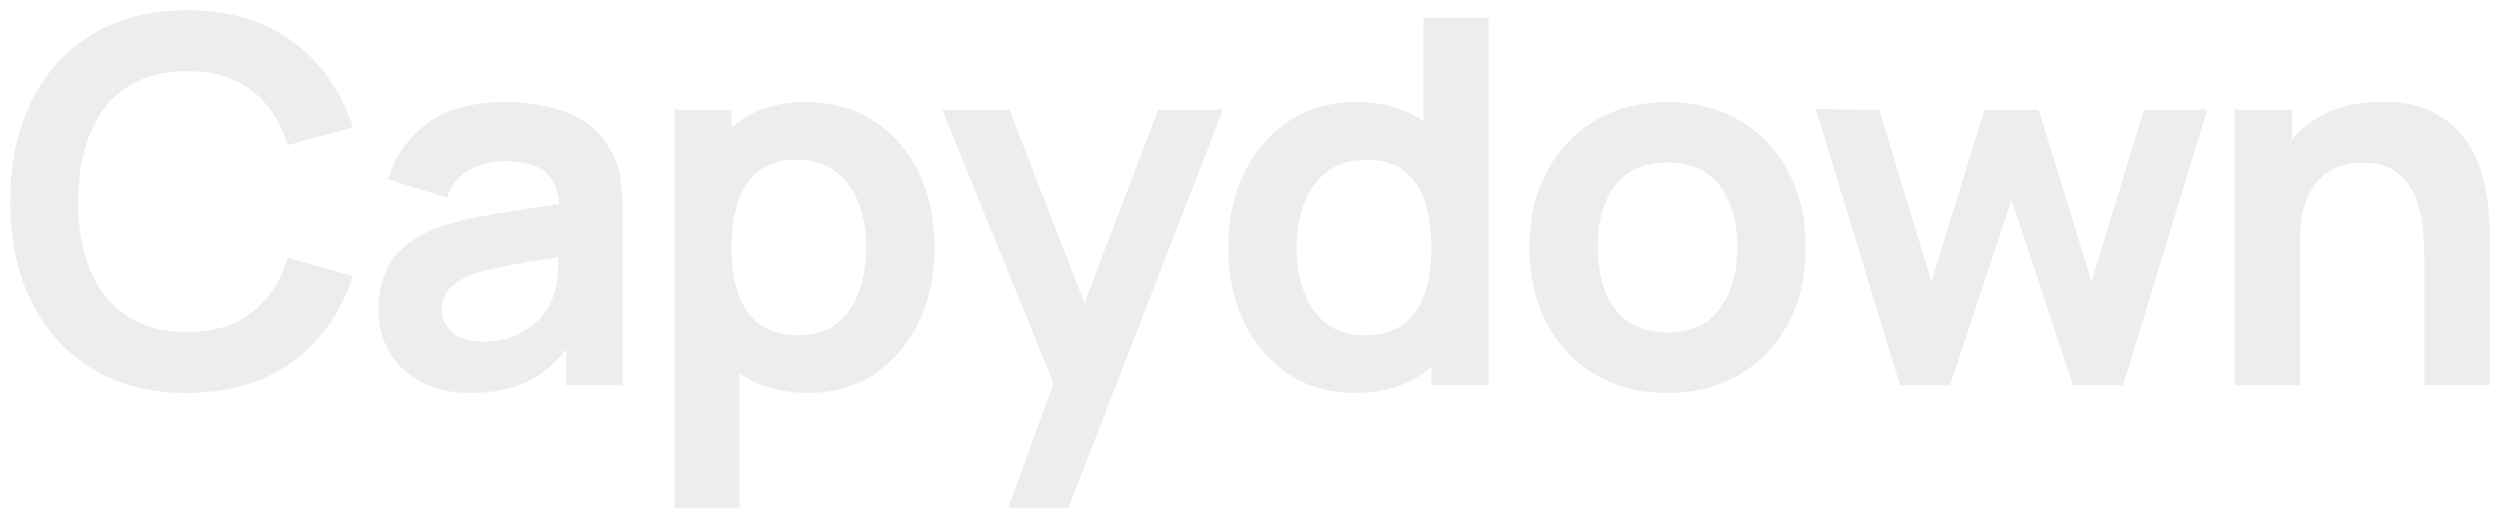
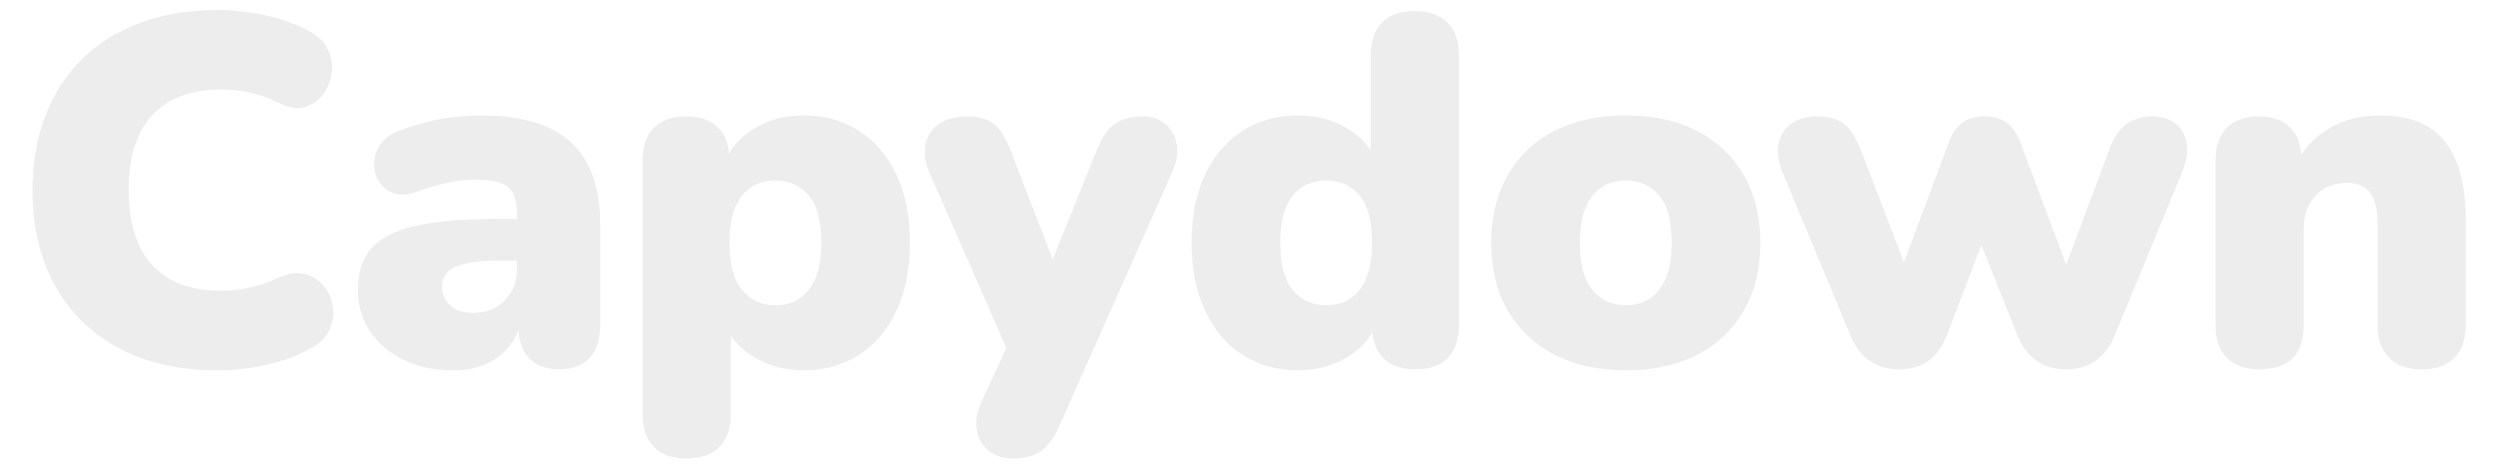
- <svg xmlns="http://www.w3.org/2000/svg" viewBox="0 0 979.84 203" width="979.84" height="203">
-   <path fill="#EDEDED" transform="translate(-2 151)" d="M75.28 3Q53.69 3 38.17 -6.42Q22.65 -15.84 14.33 -32.74Q6 -49.64 6 -72Q6 -94.36 14.33 -111.26Q22.65 -128.16 38.17 -137.58Q53.69 -147 75.28 -147Q100.12 -147 116.83 -134.62Q133.53 -122.23 140.28 -101.14L114.74 -94.1Q110.66 -107.8 100.79 -115.46Q90.93 -123.12 75.28 -123.12Q61.1 -123.12 51.64 -116.78Q42.18 -110.44 37.42 -98.94Q32.66 -87.45 32.64 -72Q32.62 -56.55 37.38 -45.06Q42.14 -33.57 51.62 -27.23Q61.1 -20.88 75.28 -20.88Q90.93 -20.88 100.79 -28.59Q110.66 -36.3 114.74 -49.9L140.28 -42.86Q133.53 -21.77 116.83 -9.38Q100.12 3 75.28 3ZM186.44 3Q174.74 3 166.66 -1.45Q158.59 -5.89 154.45 -13.32Q150.3 -20.74 150.3 -29.68Q150.3 -37.38 152.78 -43.58Q155.27 -49.79 160.57 -54.43Q165.88 -59.06 174.48 -62.1Q180.82 -64.27 189.36 -65.95Q197.91 -67.62 208.27 -69.12Q218.63 -70.61 230.42 -72.38L221.3 -67.32Q221.35 -77.87 216.46 -82.85Q211.58 -87.84 199.98 -87.84Q193.22 -87.84 186.55 -84.62Q179.87 -81.41 177.2 -73.5L154.14 -80.76Q158.19 -94.32 169.48 -102.66Q180.76 -111 200.02 -111Q214.39 -111 225.38 -106.43Q236.37 -101.86 241.86 -91.1Q244.88 -85.3 245.48 -79.33Q246.08 -73.36 246.08 -66.16V0H223.88V-22.94L227.34 -18.78Q219.8 -7.43 210.28 -2.21Q200.77 3 186.44 3ZM191.62 -17.1Q199.54 -17.1 205.07 -19.91Q210.6 -22.71 213.9 -26.57Q217.2 -30.42 218.34 -33.6Q220.31 -38.12 220.62 -44.02Q220.94 -49.93 220.94 -53.72L228.58 -51.58Q217.16 -49.73 209.47 -48.43Q201.79 -47.13 196.61 -46Q191.43 -44.88 187.44 -43.5Q183.35 -41.94 180.63 -40.01Q177.9 -38.09 176.51 -35.64Q175.12 -33.19 175.12 -30.02Q175.12 -26.17 177.05 -23.26Q178.97 -20.34 182.65 -18.72Q186.32 -17.1 191.62 -17.1ZM318.82 3Q302.9 3 292.18 -4.51Q281.46 -12.02 276.03 -24.92Q270.6 -37.83 270.6 -54.02Q270.6 -70.24 275.99 -83.13Q281.38 -96.03 291.87 -103.51Q302.35 -111 317.72 -111Q333.12 -111 344.49 -103.59Q355.85 -96.17 362.1 -83.32Q368.34 -70.46 368.34 -54.02Q368.34 -37.82 362.18 -24.91Q356.01 -12.01 344.89 -4.5Q333.76 3 318.82 3ZM266.32 48V-108H288.7V-32.9H291.82V48ZM314.86 -19.62Q324.03 -19.62 329.91 -24.22Q335.8 -28.82 338.66 -36.63Q341.52 -44.44 341.52 -54.02Q341.52 -63.5 338.58 -71.3Q335.65 -79.1 329.54 -83.74Q323.44 -88.38 313.96 -88.38Q305.05 -88.38 299.47 -84.07Q293.89 -79.76 291.3 -72Q288.7 -64.25 288.7 -54.02Q288.7 -43.81 291.29 -36.05Q293.88 -28.28 299.64 -23.95Q305.4 -19.62 314.86 -19.62ZM397.14 48 417.96 -9.12 418.34 7.68 371.3 -108H397.6L430.28 -23.9H423.88L455.94 -108H481.32L420.76 48ZM532.92 3Q517.98 3 506.86 -4.5Q495.73 -12.01 489.57 -24.91Q483.4 -37.82 483.4 -54.02Q483.4 -70.46 489.65 -83.32Q495.89 -96.17 507.26 -103.59Q518.62 -111 534.02 -111Q549.39 -111 559.88 -103.51Q570.36 -96.03 575.75 -83.13Q581.14 -70.24 581.14 -54.02Q581.14 -37.83 575.71 -24.92Q570.28 -12.02 559.56 -4.51Q548.84 3 532.92 3ZM536.88 -19.62Q546.34 -19.62 552.1 -23.95Q557.86 -28.28 560.45 -36.05Q563.04 -43.81 563.04 -54.02Q563.04 -64.25 560.44 -72Q557.85 -79.76 552.27 -84.07Q546.69 -88.38 537.78 -88.38Q528.3 -88.38 522.19 -83.74Q516.08 -79.1 513.15 -71.3Q510.22 -63.5 510.22 -54.02Q510.22 -44.44 513.08 -36.63Q515.94 -28.82 521.83 -24.22Q527.71 -19.62 536.88 -19.62ZM563.04 0V-75.1H559.92V-144H585.42V0ZM655.48 3Q639.21 3 627.04 -4.3Q614.87 -11.6 608.14 -24.45Q601.4 -37.31 601.4 -54.02Q601.4 -70.93 608.28 -83.77Q615.16 -96.62 627.34 -103.81Q639.51 -111 655.48 -111Q671.76 -111 683.98 -103.7Q696.19 -96.41 702.97 -83.56Q709.74 -70.72 709.74 -54.02Q709.74 -37.19 702.92 -24.34Q696.09 -11.49 683.87 -4.25Q671.65 3 655.48 3ZM655.48 -20.7Q669.31 -20.7 676.11 -30.02Q682.92 -39.34 682.92 -54.02Q682.92 -69.19 676.02 -78.24Q669.12 -87.3 655.48 -87.3Q646.1 -87.3 640.08 -83.08Q634.05 -78.86 631.14 -71.38Q628.22 -63.9 628.22 -54.02Q628.22 -38.77 635.14 -29.74Q642.06 -20.7 655.48 -20.7ZM746.7 0 713.7 -108.18 738.52 -108 759.02 -40.68 779.79 -108H801.01L821.78 -40.68L842.3 -108H867.1L834.1 0H814.5L790.4 -72.74L766.3 0ZM952.16 0V-51.62Q952.16 -56.11 951.56 -62.13Q950.97 -68.15 948.62 -73.92Q946.27 -79.7 941.34 -83.48Q936.41 -87.26 927.74 -87.26Q923.6 -87.26 919.31 -85.92Q915.01 -84.59 911.43 -81.15Q907.85 -77.72 905.63 -71.45Q903.4 -65.18 903.4 -55.22L888.58 -61.86Q888.58 -75.23 893.87 -86.44Q899.16 -97.66 909.57 -104.39Q919.98 -111.12 935.48 -111.12Q947.73 -111.12 955.62 -107.02Q963.5 -102.92 968.04 -96.54Q972.58 -90.17 974.66 -83.1Q976.74 -76.04 977.29 -69.92Q977.84 -63.81 977.84 -60.42V0ZM877.72 0V-108H900.28V-73.58H903.4V0Z" />
+ <svg xmlns="http://www.w3.org/2000/svg" viewBox="0 -2.3 1009.6 189.1" width="1009.6" height="189.1">
+   <path fill="#EDEDED" d="M88.065 147.255Q64.66 147.255 47.875 138.228Q31.089 129.2 22.114 112.836Q13.14 96.472 13.14 74.4Q13.14 57.928 18.259 44.564Q23.378 31.2 33.081 21.636Q42.783 12.072 56.649 6.908Q70.516 1.745 88.065 1.745Q97.277 1.745 107.175 3.906Q117.072 6.067 124.561 10.118Q130.294 13.101 132.46 17.759Q134.626 22.417 133.954 27.258Q133.282 32.099 130.463 35.84Q127.643 39.581 123.241 40.902Q118.839 42.224 113.545 39.679Q107.6 36.701 101.677 35.284Q95.754 33.867 89.376 33.867Q76.964 33.867 68.632 38.582Q60.301 43.296 56.131 52.253Q51.961 61.21 51.961 74.4Q51.961 87.518 56.131 96.611Q60.301 105.704 68.632 110.418Q76.964 115.133 89.376 115.133Q94.677 115.133 100.672 113.871Q106.667 112.61 112.374 109.887Q118.306 107.159 123.019 108.353Q127.733 109.547 130.707 113.152Q133.682 116.757 134.418 121.525Q135.154 126.294 133.124 130.816Q131.094 135.337 125.834 138.193Q118.855 142.333 108.522 144.794Q98.188 147.255 88.065 147.255ZM183.161 147.255Q171.795 147.255 163.048 143.028Q154.301 138.8 149.41 131.481Q144.518 124.161 144.518 114.851Q144.518 104.051 150.118 97.814Q155.718 91.578 168.19 88.842Q180.663 86.106 201.224 86.106H212.246V102.933H201.169Q193.366 102.933 188.329 104.069Q183.292 105.205 180.894 107.466Q178.496 109.728 178.496 113.395Q178.496 118.08 181.755 121.066Q185.014 124.053 191.299 124.053Q196.239 124.053 200.125 121.847Q204.012 119.641 206.374 115.71Q208.735 111.778 208.735 106.566V83.439Q208.735 76.12 205.101 73.189Q201.467 70.258 192.472 70.258Q187.566 70.258 181.633 71.339Q175.699 72.419 168.171 75.181Q162.839 77.108 158.981 75.734Q155.123 74.359 153.076 71.029Q151.029 67.699 151.093 63.677Q151.157 59.655 153.651 55.989Q156.145 52.323 161.477 50.412Q170.933 46.867 179.113 45.587Q187.294 44.306 194.039 44.306Q210.482 44.306 221.123 49.025Q231.764 53.745 237.066 63.475Q242.369 73.205 242.369 88.354V128.819Q242.369 137.574 238.155 142.214Q233.942 146.855 225.916 146.855Q217.889 146.855 213.576 142.214Q209.263 137.574 209.263 128.819V123.689L210.48 126.371Q209.463 132.733 205.81 137.386Q202.157 142.039 196.404 144.647Q190.651 147.255 183.161 147.255ZM277.282 182.855Q268.728 182.855 264.123 178.251Q259.518 173.646 259.518 164.892V62.67Q259.518 53.916 264.059 49.311Q268.6 44.706 276.954 44.706Q285.508 44.706 290.049 49.311Q294.59 53.916 294.59 62.67V74.183L292.39 64.352Q295.263 55.429 304.179 49.867Q313.096 44.306 324.475 44.306Q337.147 44.306 346.847 50.506Q356.547 56.706 362.011 68.198Q367.475 79.689 367.475 95.745Q367.475 111.6 362.011 123.228Q356.547 134.855 346.883 141.055Q337.219 147.255 324.475 147.255Q313.424 147.255 304.607 141.986Q295.79 136.716 292.718 128.448H295.118V164.892Q295.118 173.646 290.477 178.251Q285.836 182.855 277.282 182.855ZM313.133 120.976Q318.617 120.976 322.748 118.334Q326.88 115.692 329.277 110.124Q331.675 104.557 331.675 95.745Q331.675 82.426 326.471 76.506Q321.267 70.585 313.133 70.585Q307.776 70.585 303.581 73.192Q299.385 75.798 296.988 81.301Q294.59 86.805 294.59 95.745Q294.59 108.99 299.794 114.983Q304.998 120.976 313.133 120.976ZM409.149 182.855Q403.089 182.855 399.204 179.661Q395.318 176.467 394.435 171.263Q393.552 166.058 396.246 160.198L409.59 131.275V145.506L375.361 67.436Q372.795 61.376 373.714 56.235Q374.634 51.094 379.011 47.9Q383.388 44.706 390.959 44.706Q397.347 44.706 401.232 47.636Q405.118 50.566 408.34 59.048L428.443 110.995H421.677L442.764 58.72Q445.986 50.694 450.135 47.7Q454.284 44.706 461.2 44.706Q467.133 44.706 470.754 47.9Q474.376 51.094 475.231 56.199Q476.087 61.304 473.32 67.364L427.913 169.424Q424.419 177.323 420.078 180.089Q415.737 182.855 409.149 182.855ZM524.212 147.255Q511.667 147.255 501.904 141.055Q492.14 134.855 486.676 123.228Q481.212 111.6 481.212 95.745Q481.212 79.689 486.676 68.198Q492.14 56.706 501.84 50.506Q511.54 44.306 524.212 44.306Q535.263 44.306 544.043 49.54Q552.824 54.774 555.896 63.041H553.569V20.108Q553.569 11.354 558.174 6.749Q562.778 2.145 571.333 2.145Q579.887 2.145 584.528 6.749Q589.169 11.354 589.169 20.108V128.819Q589.169 137.574 584.692 142.214Q580.214 146.855 571.66 146.855Q563.106 146.855 558.565 142.214Q554.024 137.574 554.024 128.819V117.306L556.224 127.137Q553.48 136.133 544.535 141.694Q535.59 147.255 524.212 147.255ZM535.554 120.976Q541.039 120.976 545.17 118.334Q549.301 115.692 551.699 110.124Q554.096 104.557 554.096 95.745Q554.096 82.426 548.893 76.506Q543.689 70.585 535.554 70.585Q530.198 70.585 526.002 73.192Q521.807 75.798 519.41 81.301Q517.012 86.805 517.012 95.745Q517.012 108.99 522.216 114.983Q527.419 120.976 535.554 120.976ZM656.554 147.255Q640.205 147.255 627.983 141.055Q615.761 134.855 608.987 123.228Q602.212 111.6 602.212 95.745Q602.212 83.817 606.031 74.325Q609.851 64.834 617.025 58.07Q624.2 51.306 634.23 47.806Q644.26 44.306 656.554 44.306Q673.031 44.306 685.189 50.506Q697.347 56.706 704.122 68.234Q710.896 79.761 710.896 95.745Q710.896 107.672 707.077 117.2Q703.258 126.728 696.083 133.492Q688.908 140.255 678.878 143.755Q668.848 147.255 656.554 147.255ZM656.554 120.976Q662.039 120.976 666.17 118.334Q670.301 115.692 672.699 110.124Q675.096 104.557 675.096 95.745Q675.096 82.426 669.893 76.506Q664.689 70.585 656.554 70.585Q651.198 70.585 647.002 73.192Q642.807 75.798 640.41 81.301Q638.012 86.805 638.012 95.745Q638.012 108.99 643.216 114.983Q648.419 120.976 656.554 120.976ZM767.026 146.855Q760.111 146.855 755.17 143.525Q750.229 140.195 747.263 133.135L719.923 67.436Q717.357 61.231 718.184 56.126Q719.012 51.022 723.098 47.864Q727.183 44.706 734.482 44.706Q740.542 44.706 744.555 47.636Q748.569 50.566 751.718 58.92L771.065 109.301H766.72L786.995 55.277Q788.978 49.855 792.445 47.281Q795.911 44.706 801.46 44.706Q807.137 44.706 810.576 47.381Q814.014 50.055 815.925 55.277L836.183 109.301H832.622L851.913 57.81Q854.807 50.239 859.248 47.472Q863.689 44.706 868.639 44.706Q875.354 44.706 878.976 47.936Q882.598 51.166 883.125 56.335Q883.653 61.504 881.087 67.564L854.075 133.007Q851.181 139.995 846.204 143.425Q841.226 146.855 834.311 146.855Q827.395 146.855 822.482 143.425Q817.569 139.995 814.675 133.007L792.689 77.911H807.282L786.407 132.68Q783.641 139.867 778.828 143.361Q774.014 146.855 767.026 146.855ZM912.482 146.855Q903.928 146.855 899.323 142.214Q894.718 137.574 894.718 128.819V62.67Q894.718 53.916 899.259 49.311Q903.8 44.706 912.154 44.706Q920.508 44.706 924.985 49.311Q929.463 53.916 929.463 62.67V71.928L927.263 63.735Q932.046 54.412 940.963 49.359Q949.879 44.306 961.169 44.306Q972.969 44.306 980.569 48.898Q988.169 53.489 991.969 62.9Q995.769 72.311 995.769 86.805V128.819Q995.769 137.574 991.164 142.214Q986.559 146.855 978.005 146.855Q969.451 146.855 964.81 142.214Q960.169 137.574 960.169 128.819V88.26Q960.169 79.287 957.082 75.428Q953.995 71.569 947.933 71.569Q939.998 71.569 935.158 76.681Q930.318 81.793 930.318 90.383V128.819Q930.318 146.855 912.482 146.855Z" />
</svg>
